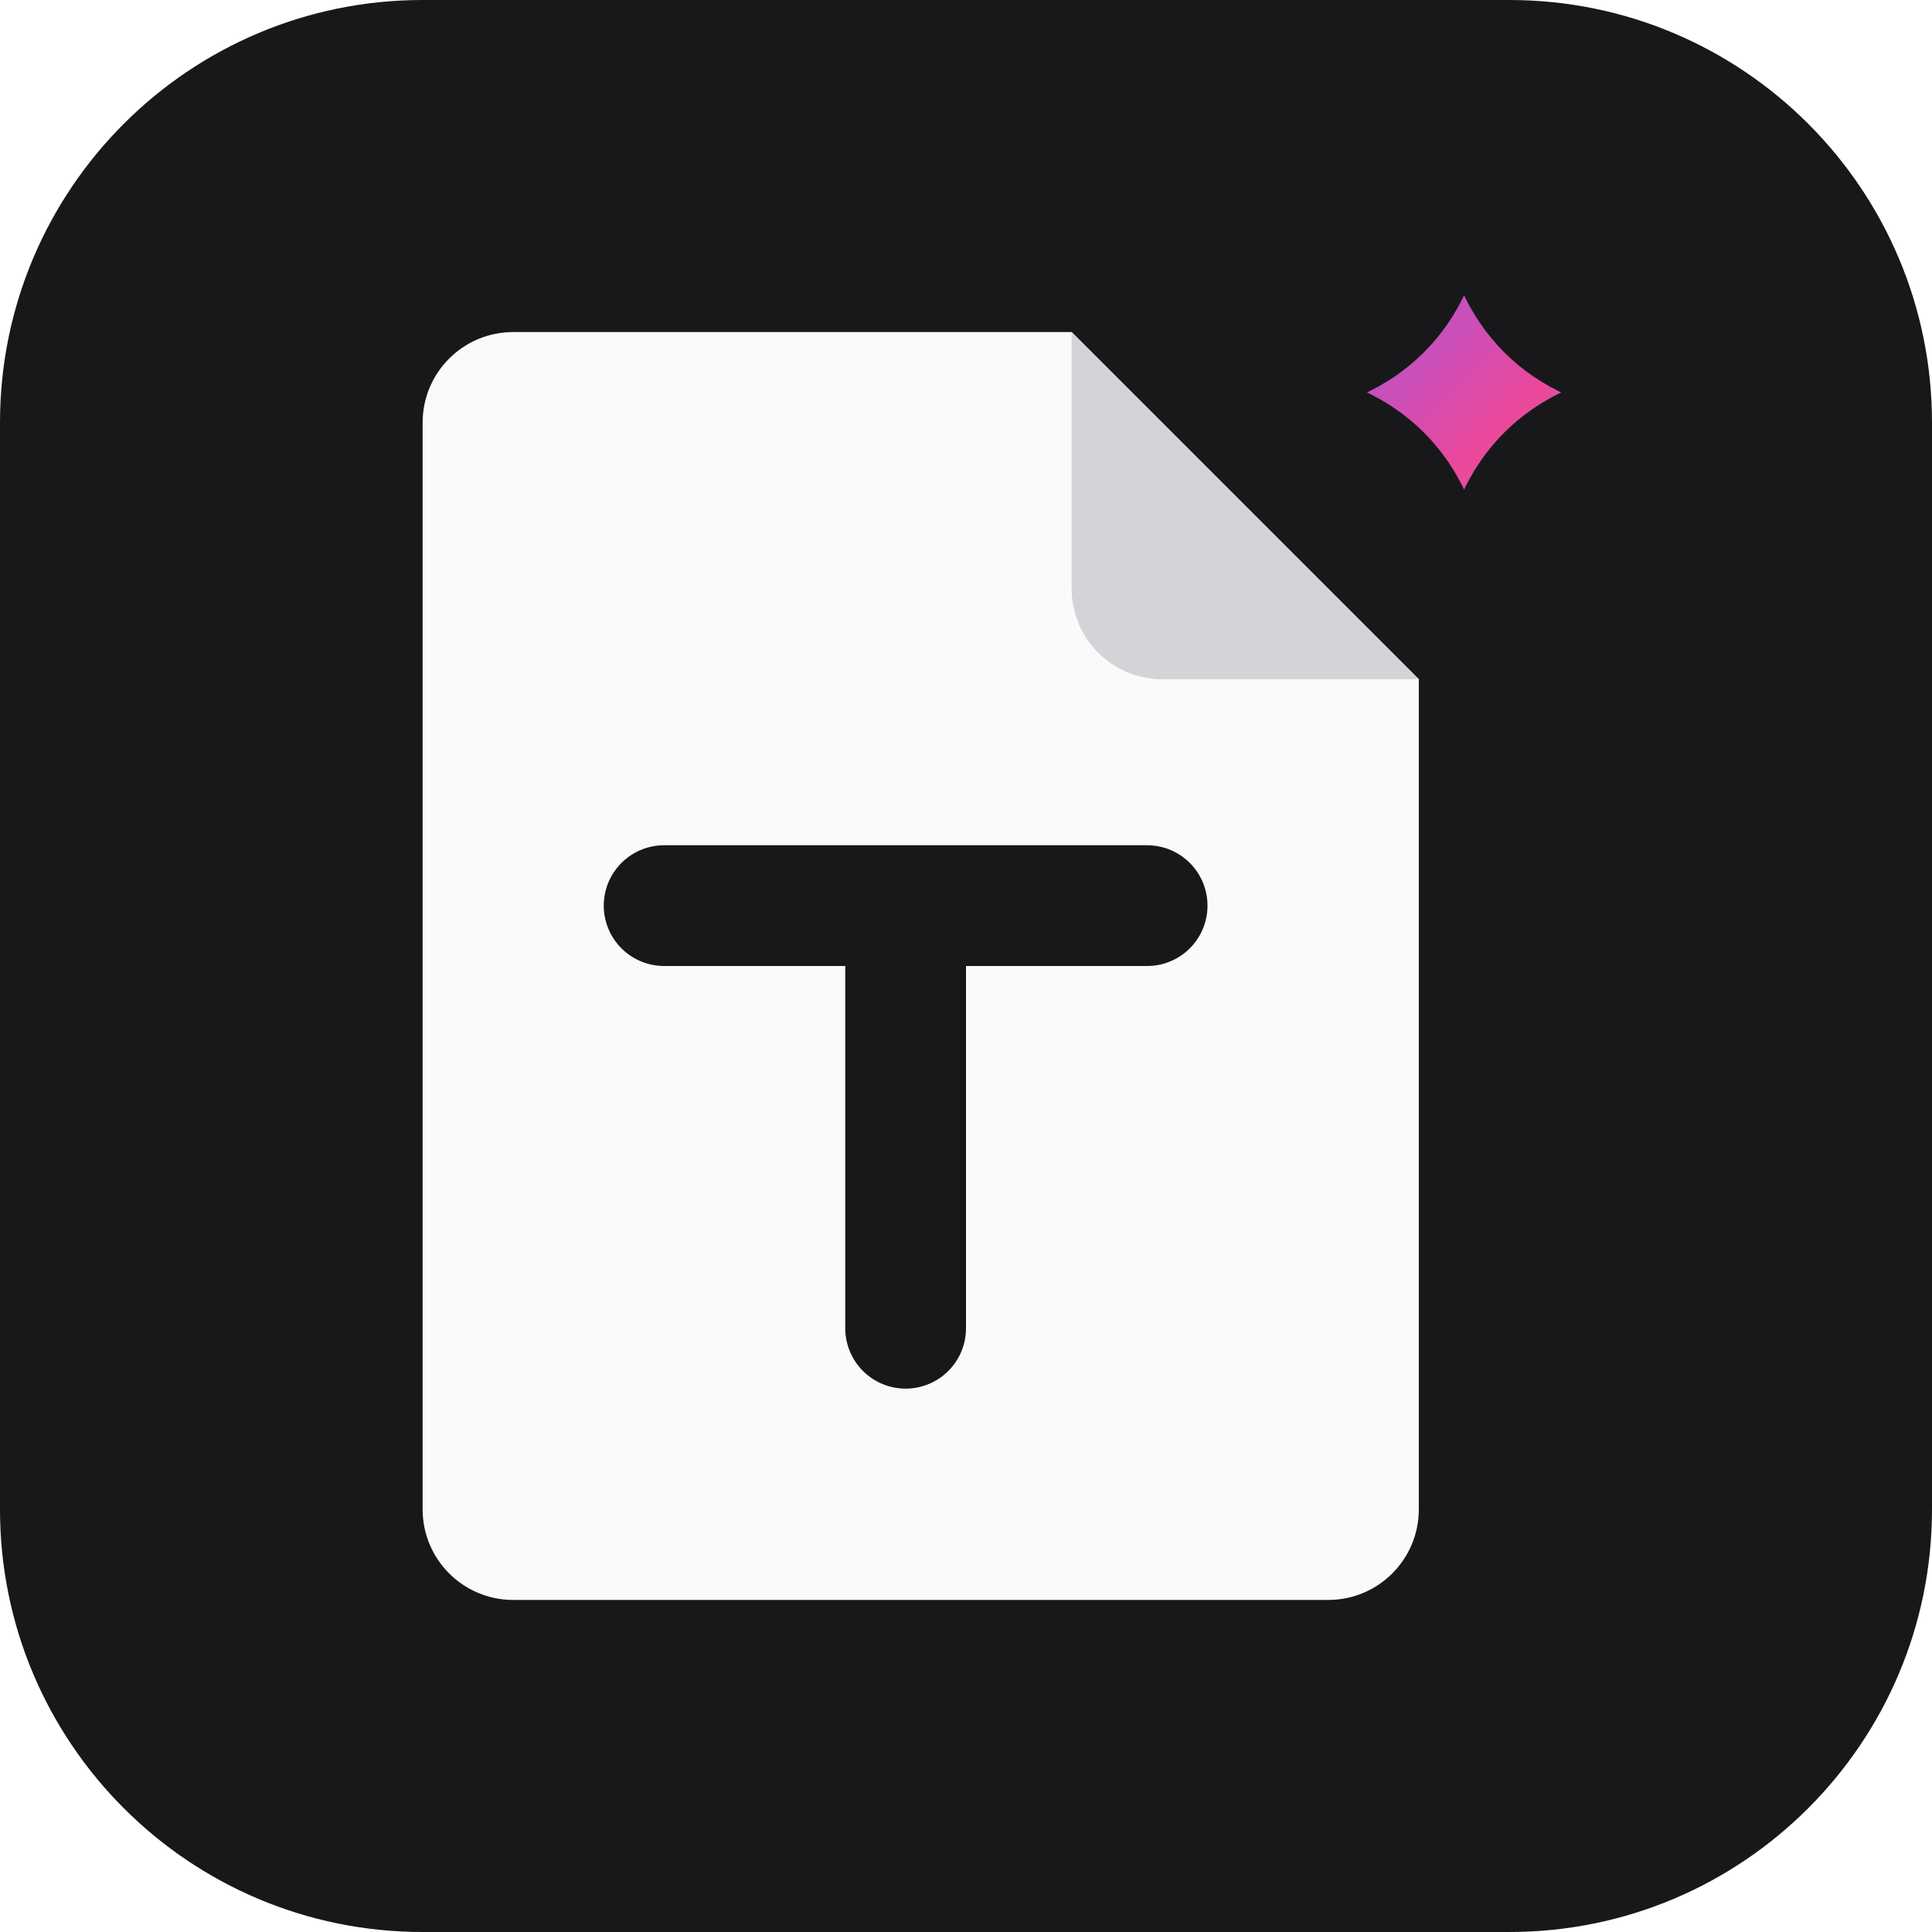
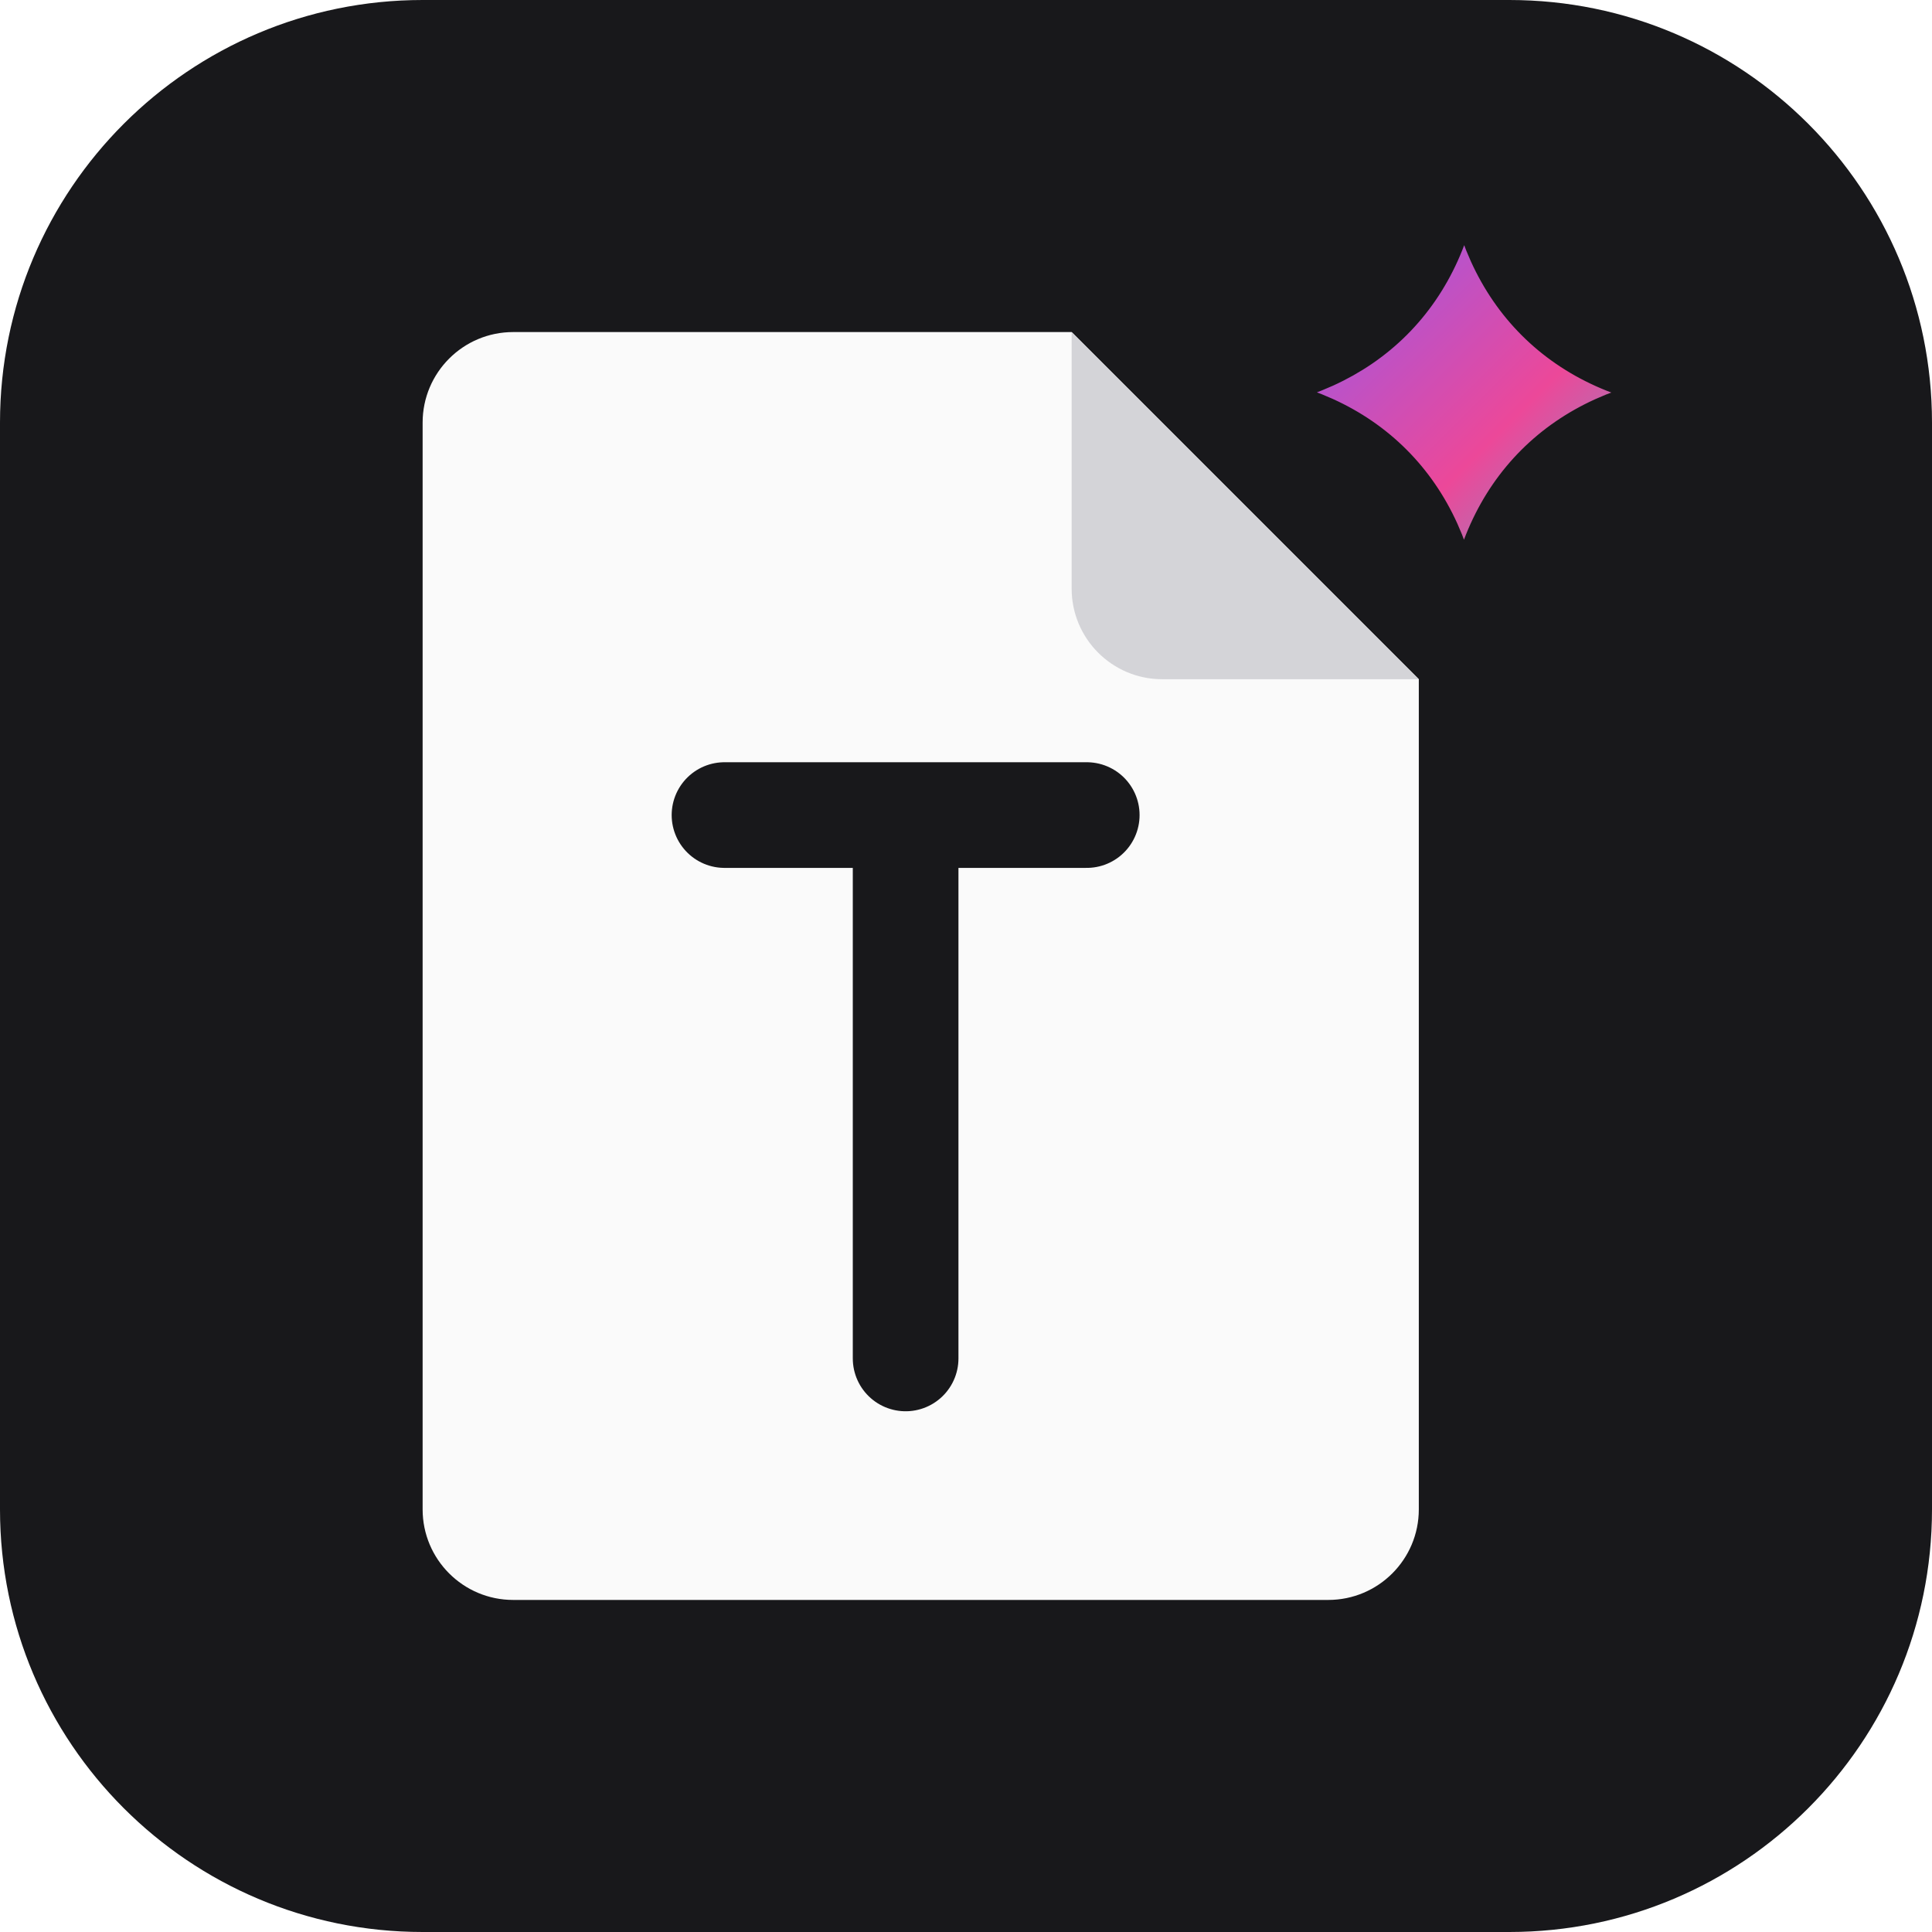
<svg xmlns="http://www.w3.org/2000/svg" viewBox="0 0 32 32">
  <defs>
    <linearGradient id="sparkle" x1="21" y1="4" x2="28" y2="11" gradientUnits="userSpaceOnUse">
      <stop stop-color="#8b5cf6" />
      <stop offset="0.5" stop-color="#ec4899" />
      <stop offset="1" stop-color="#22d3ee" />
    </linearGradient>
  </defs>
  <rect width="32" height="32" rx="7" fill="#18181b" />
  <path d="M8.5 5.5h9.25l5.75 5.75V25a1.5 1.5 0 0 1-1.5 1.5H8.5A1.5 1.5 0 0 1 7 25V7a1.5 1.5 0 0 1 1.5-1.5Z" fill="#fafafa" />
  <path d="M17.75 5.5v4.25a1.5 1.5 0 0 0 1.5 1.5h4.25Z" fill="#d4d4d8" />
-   <path d="M11 15h8M15 15v7" fill="none" stroke="#18181b" stroke-width="2" stroke-linecap="round" />
-   <path d="M24.25 3.5c.18 1.7 1.3 2.82 3 3-1.7.18-2.82 1.3-3 3-.18-1.7-1.3-2.82-3-3 1.7-.18 2.82-1.3 3-3Z" fill="url(#sparkle)" stroke="#18181b" stroke-width="0.75" stroke-linejoin="round" />
+   <path d="M12 13.5h6M15 13.5v9" fill="none" stroke="#18181b" stroke-width="1.75" stroke-linecap="round" />
+   <path d="M24.25 2.75c.23 2.13 1.63 3.53 3.75 3.75-2.13.23-3.53 1.63-3.75 3.75-.23-2.13-1.63-3.53-3.75-3.75 2.13-.23 3.53-1.63 3.75-3.75Z" fill="url(#sparkle)" stroke="#18181b" stroke-width="0.6" stroke-linejoin="round" />
</svg>
